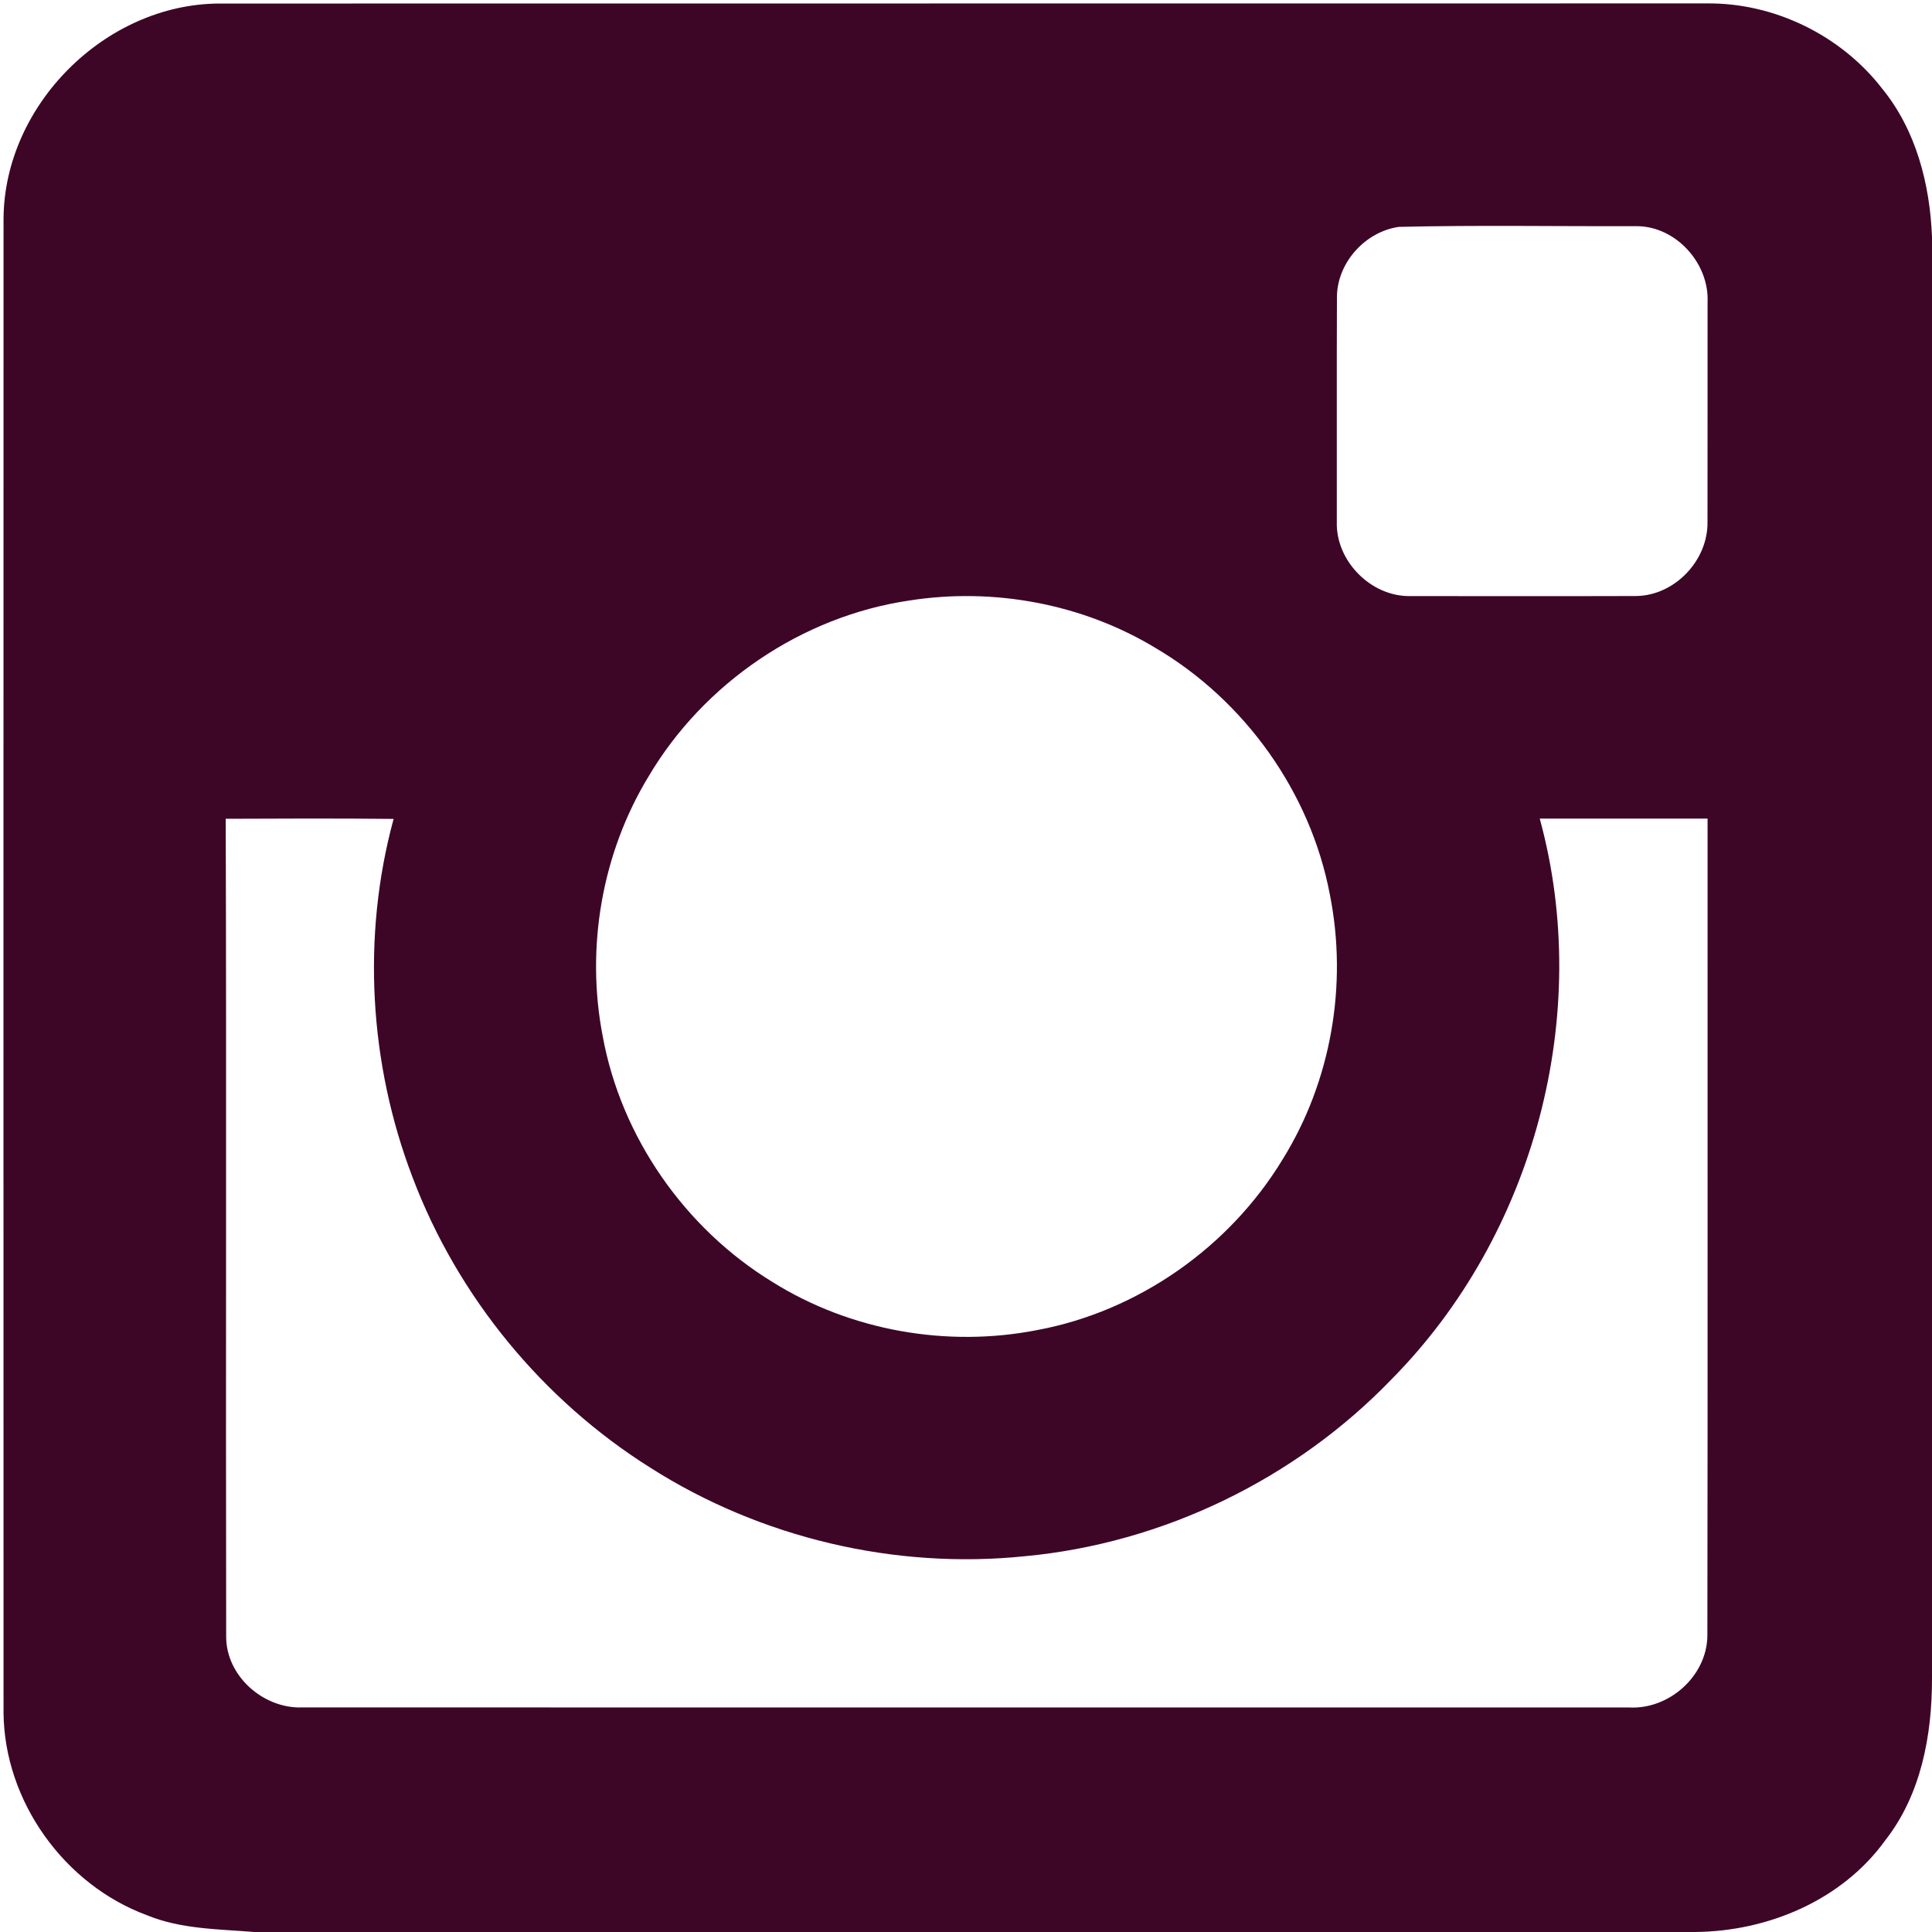
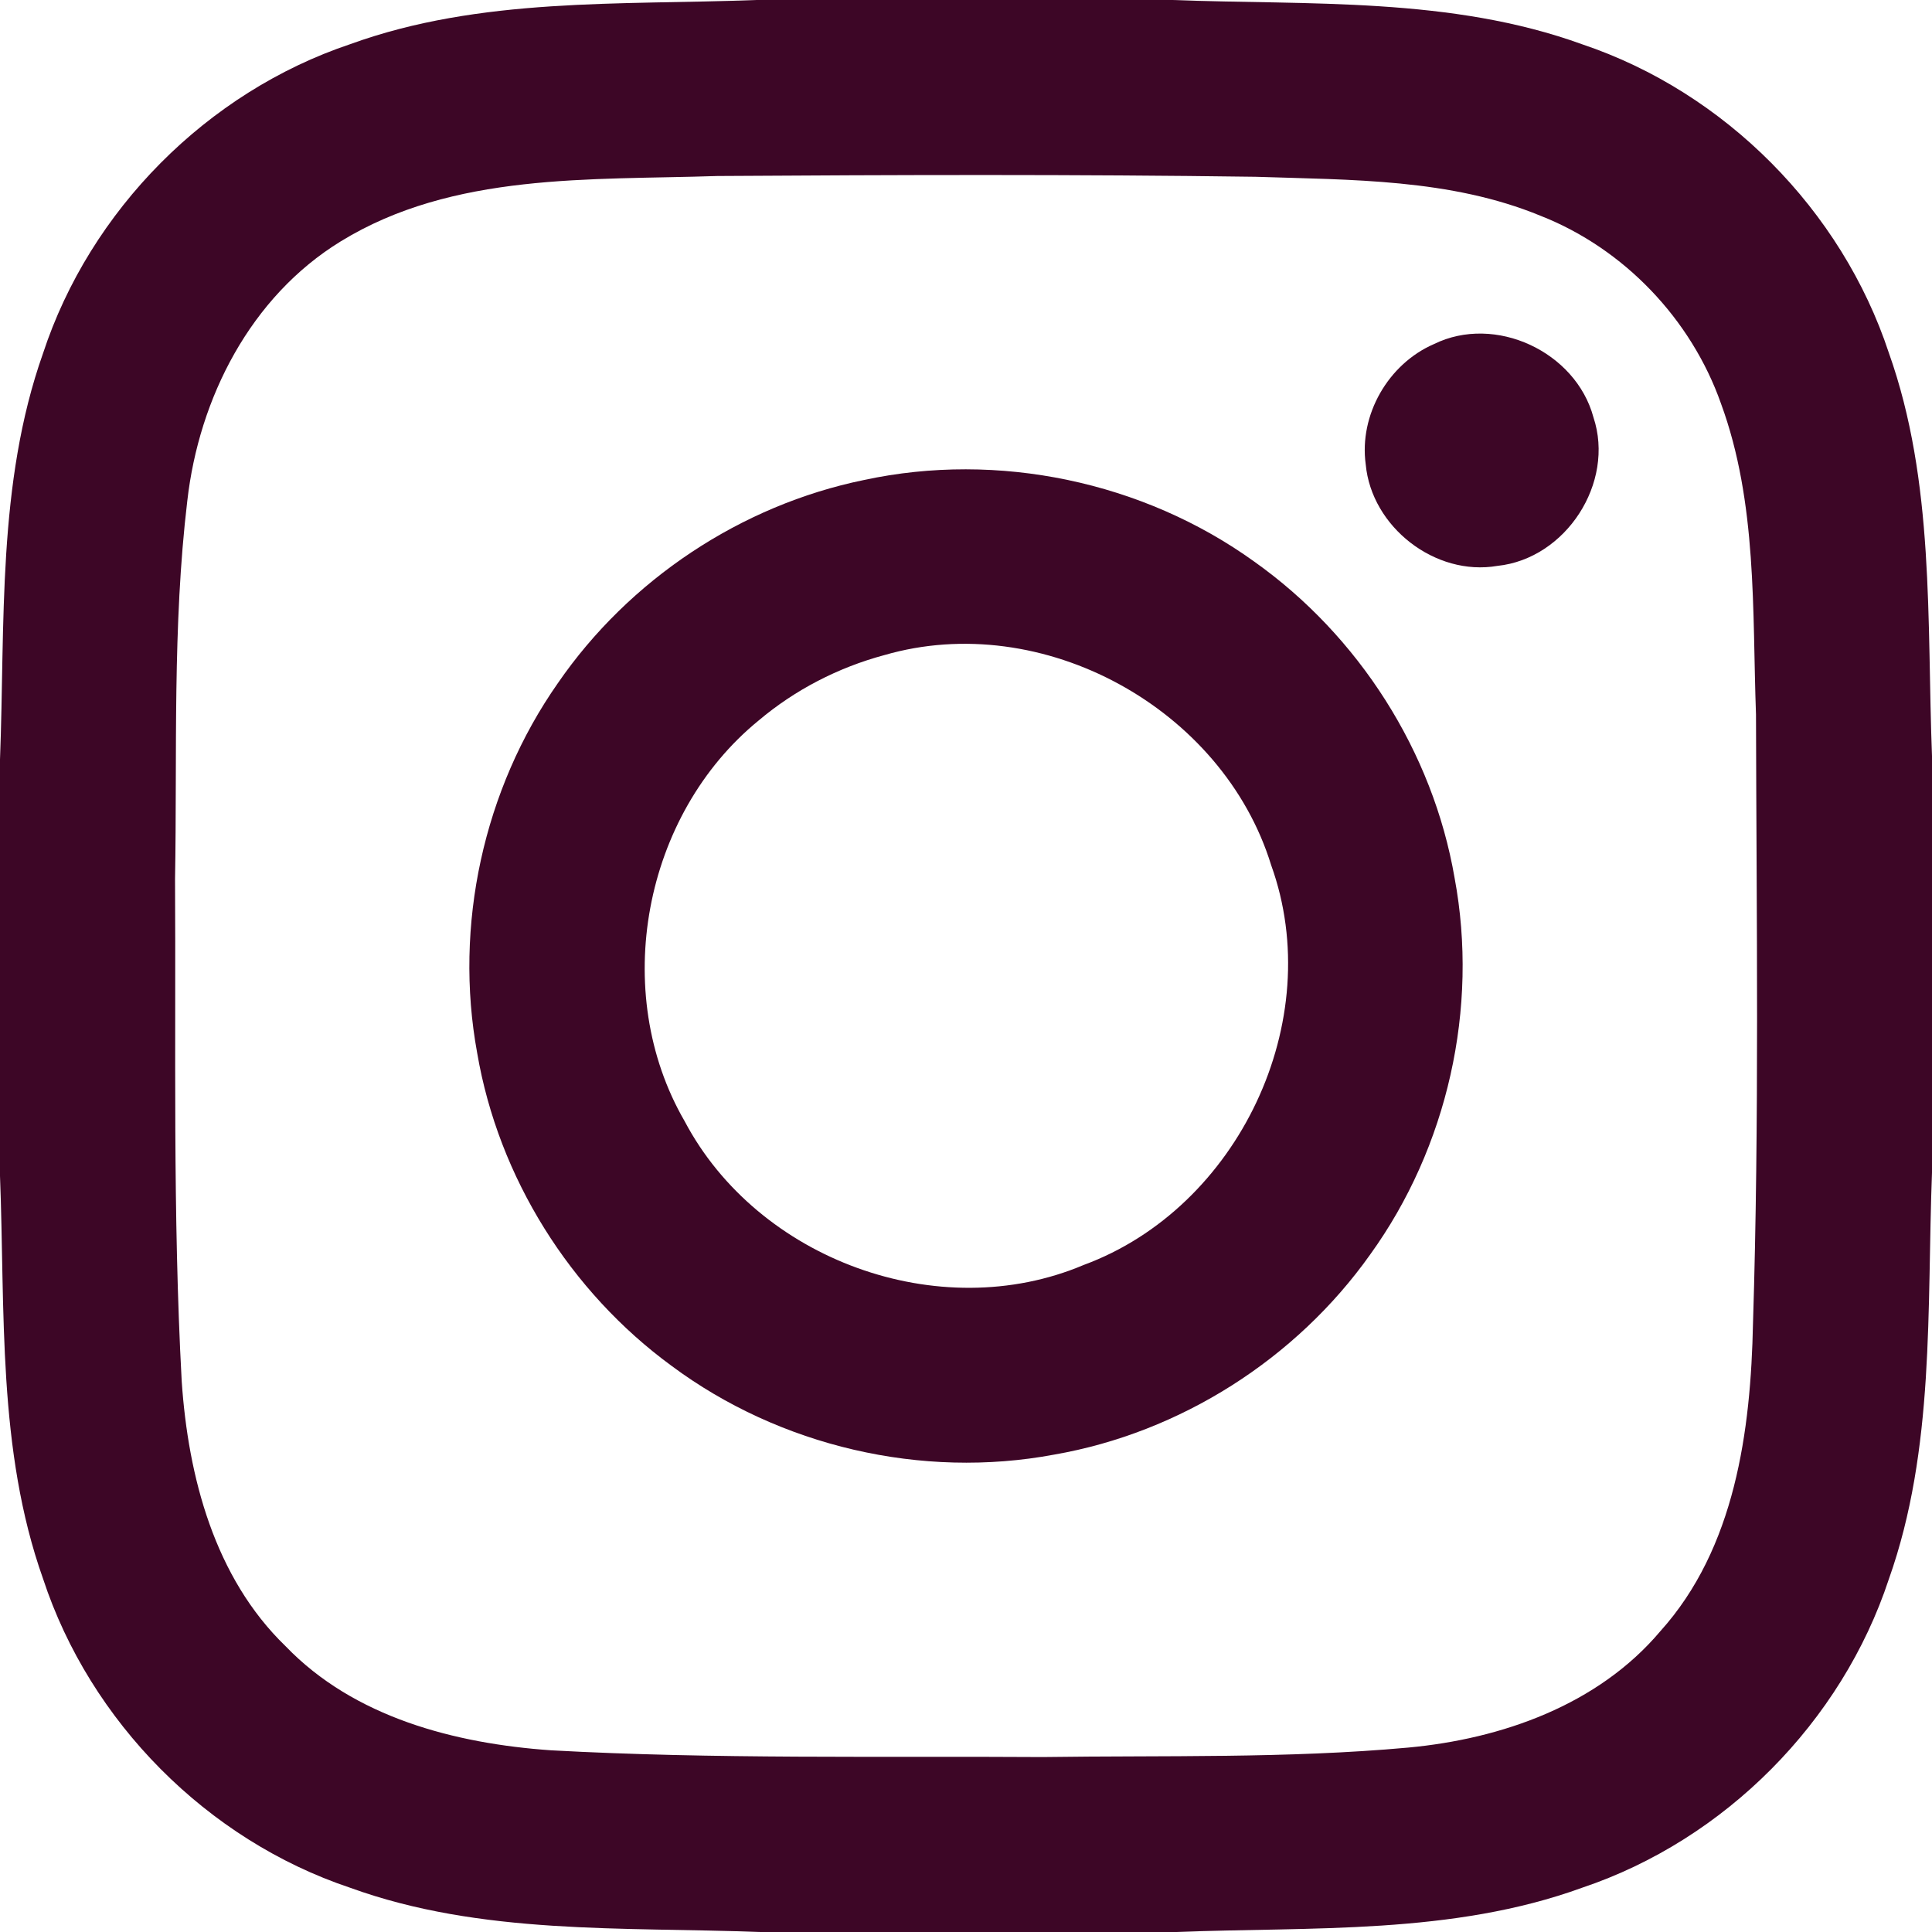
- <svg xmlns="http://www.w3.org/2000/svg" width="300pt" height="300pt" viewBox="0 0 300 300" version="1.1">
+ <svg xmlns="http://www.w3.org/2000/svg" width="200pt" height="200pt" viewBox="0 0 200 200" version="1.1">
  <g>
-     <path fill="#3D0626" opacity="1.00" d=" M 0.55 33.99 C 0.64 16.32 16.34 0.64 34.01 0.55 C 111.01 0.52 188.02 0.56 265.02 0.53 C 275.50 0.41 285.86 5.48 292.26 13.76 C 297.53 20.22 299.67 28.57 300.00 36.77 L 300.00 260.60 C 300.01 269.43 298.32 278.64 292.76 285.74 C 286.04 295.07 274.54 299.90 263.22 300.00 L 39.47 300.00 C 33.88 299.54 28.09 299.57 22.81 297.39 C 9.97 292.65 0.68 279.70 0.55 265.98 C 0.54 188.65 0.53 111.32 0.55 33.99 M 217.20 35.23 C 212.01 35.98 207.68 40.74 207.60 46.02 C 207.55 57.67 207.60 69.33 207.58 80.98 C 207.37 87.10 212.89 92.68 219.01 92.56 C 230.69 92.56 242.38 92.59 254.07 92.55 C 260.08 92.47 265.25 87.00 265.14 81.01 C 265.16 69.67 265.14 58.33 265.15 46.98 C 265.45 40.87 260.19 35.05 254.01 35.12 C 241.74 35.16 229.46 34.94 217.20 35.23 M 141.19 93.25 C 124.51 95.70 109.26 106.09 100.70 120.58 C 93.44 132.53 90.93 147.20 93.59 160.91 C 96.46 176.60 106.38 190.78 119.97 199.08 C 132.07 206.65 147.09 209.28 161.07 206.53 C 176.74 203.61 190.88 193.67 199.14 180.07 C 206.70 167.94 209.30 152.90 206.50 138.91 C 203.50 123.05 193.31 108.79 179.42 100.61 C 168.08 93.75 154.26 91.19 141.19 93.25 M 35.05 127.14 C 35.18 169.45 35.04 211.76 35.12 254.06 C 35.06 260.22 40.87 265.33 46.90 265.13 C 115.61 265.14 184.32 265.13 253.03 265.14 C 259.18 265.44 265.00 260.29 265.12 254.07 C 265.19 211.75 265.13 169.43 265.15 127.11 C 256.46 127.11 247.77 127.10 239.09 127.11 C 247.40 157.49 238.25 191.72 216.15 214.10 C 201.21 229.65 180.61 239.65 159.13 241.65 C 138.96 243.73 118.15 238.82 101.04 227.94 C 84.27 217.42 71.05 201.33 64.06 182.81 C 57.32 165.18 56.16 145.39 61.12 127.16 C 52.43 127.07 43.74 127.10 35.05 127.14 Z" />
+     <path fill="#3D0626" opacity="1.00" d=" M 78.28 0.00 L 121.35 0.00 C 135.55 0.54 150.22 -0.34 163.80 4.59 C 178.56 9.55 190.65 21.74 195.53 36.52 C 200.29 49.89 199.46 64.30 200.00 78.26 L 200.00 121.39 C 199.46 135.46 200.32 149.99 195.53 163.48 C 190.65 178.26 178.56 190.45 163.80 195.41 C 150.34 200.31 135.80 199.45 121.73 200.00 L 78.64 200.00 C 64.46 199.46 49.79 200.34 36.22 195.41 C 21.44 190.46 9.33 178.25 4.46 163.44 C -0.29 150.08 0.54 135.68 0.00 121.73 L 0.00 78.62 C 0.54 64.57 -0.32 50.06 4.45 36.59 C 9.32 21.76 21.45 9.53 36.26 4.57 C 49.70 -0.31 64.22 0.54 78.28 0.00 M 74.25 18.22 C 61.12 18.66 46.90 17.83 35.25 25.00 C 25.94 30.72 20.60 41.20 19.39 51.84 C 17.84 64.83 18.35 77.95 18.12 91.00 C 18.22 108.33 17.87 125.67 18.81 142.98 C 19.48 152.88 22.21 163.31 29.56 170.41 C 36.66 177.80 47.11 180.49 57.02 181.19 C 73.98 182.12 90.97 181.78 107.94 181.89 C 120.55 181.71 133.20 182.05 145.77 180.91 C 155.46 180.01 165.43 176.50 171.87 168.87 C 179.63 160.26 181.24 148.12 181.47 136.98 C 182.13 115.99 181.83 94.97 181.78 73.97 C 181.39 63.19 181.93 52.05 178.15 41.76 C 175.07 33.03 168.11 25.73 159.48 22.34 C 150.15 18.49 139.88 18.63 129.97 18.30 C 111.40 18.04 92.82 18.10 74.25 18.22 Z" />
+     <path fill="#3D0626" opacity="1.00" d=" M 148.44 35.62 C 154.78 32.50 163.12 36.41 164.95 43.19 C 167.21 49.97 162.10 57.84 155.01 58.58 C 148.57 59.69 141.98 54.55 141.38 48.08 C 140.67 42.95 143.71 37.67 148.44 35.62 Z" />
+     <path fill="#3D0626" opacity="1.00" d=" M 89.44 49.69 C 103.30 46.70 118.33 49.85 129.83 58.13 C 140.65 65.80 148.33 77.80 150.58 90.89 C 153.09 104.35 149.85 118.77 141.84 129.87 C 134.18 140.67 122.19 148.31 109.13 150.58 C 95.42 153.15 80.72 149.72 69.53 141.40 C 59.01 133.71 51.60 121.88 49.40 109.02 C 46.97 95.82 50.05 81.71 57.75 70.72 C 65.12 60.01 76.70 52.30 89.44 49.69 M 91.53 67.82 C 86.77 69.10 82.29 71.41 78.53 74.59 C 66.59 84.34 63.13 102.70 70.87 116.06 C 78.43 130.39 97.20 137.29 112.18 130.95 C 128.19 125.05 137.41 105.68 131.59 89.56 C 126.59 73.32 107.92 63.05 91.53 67.82 Z" />
  </g>
</svg>
